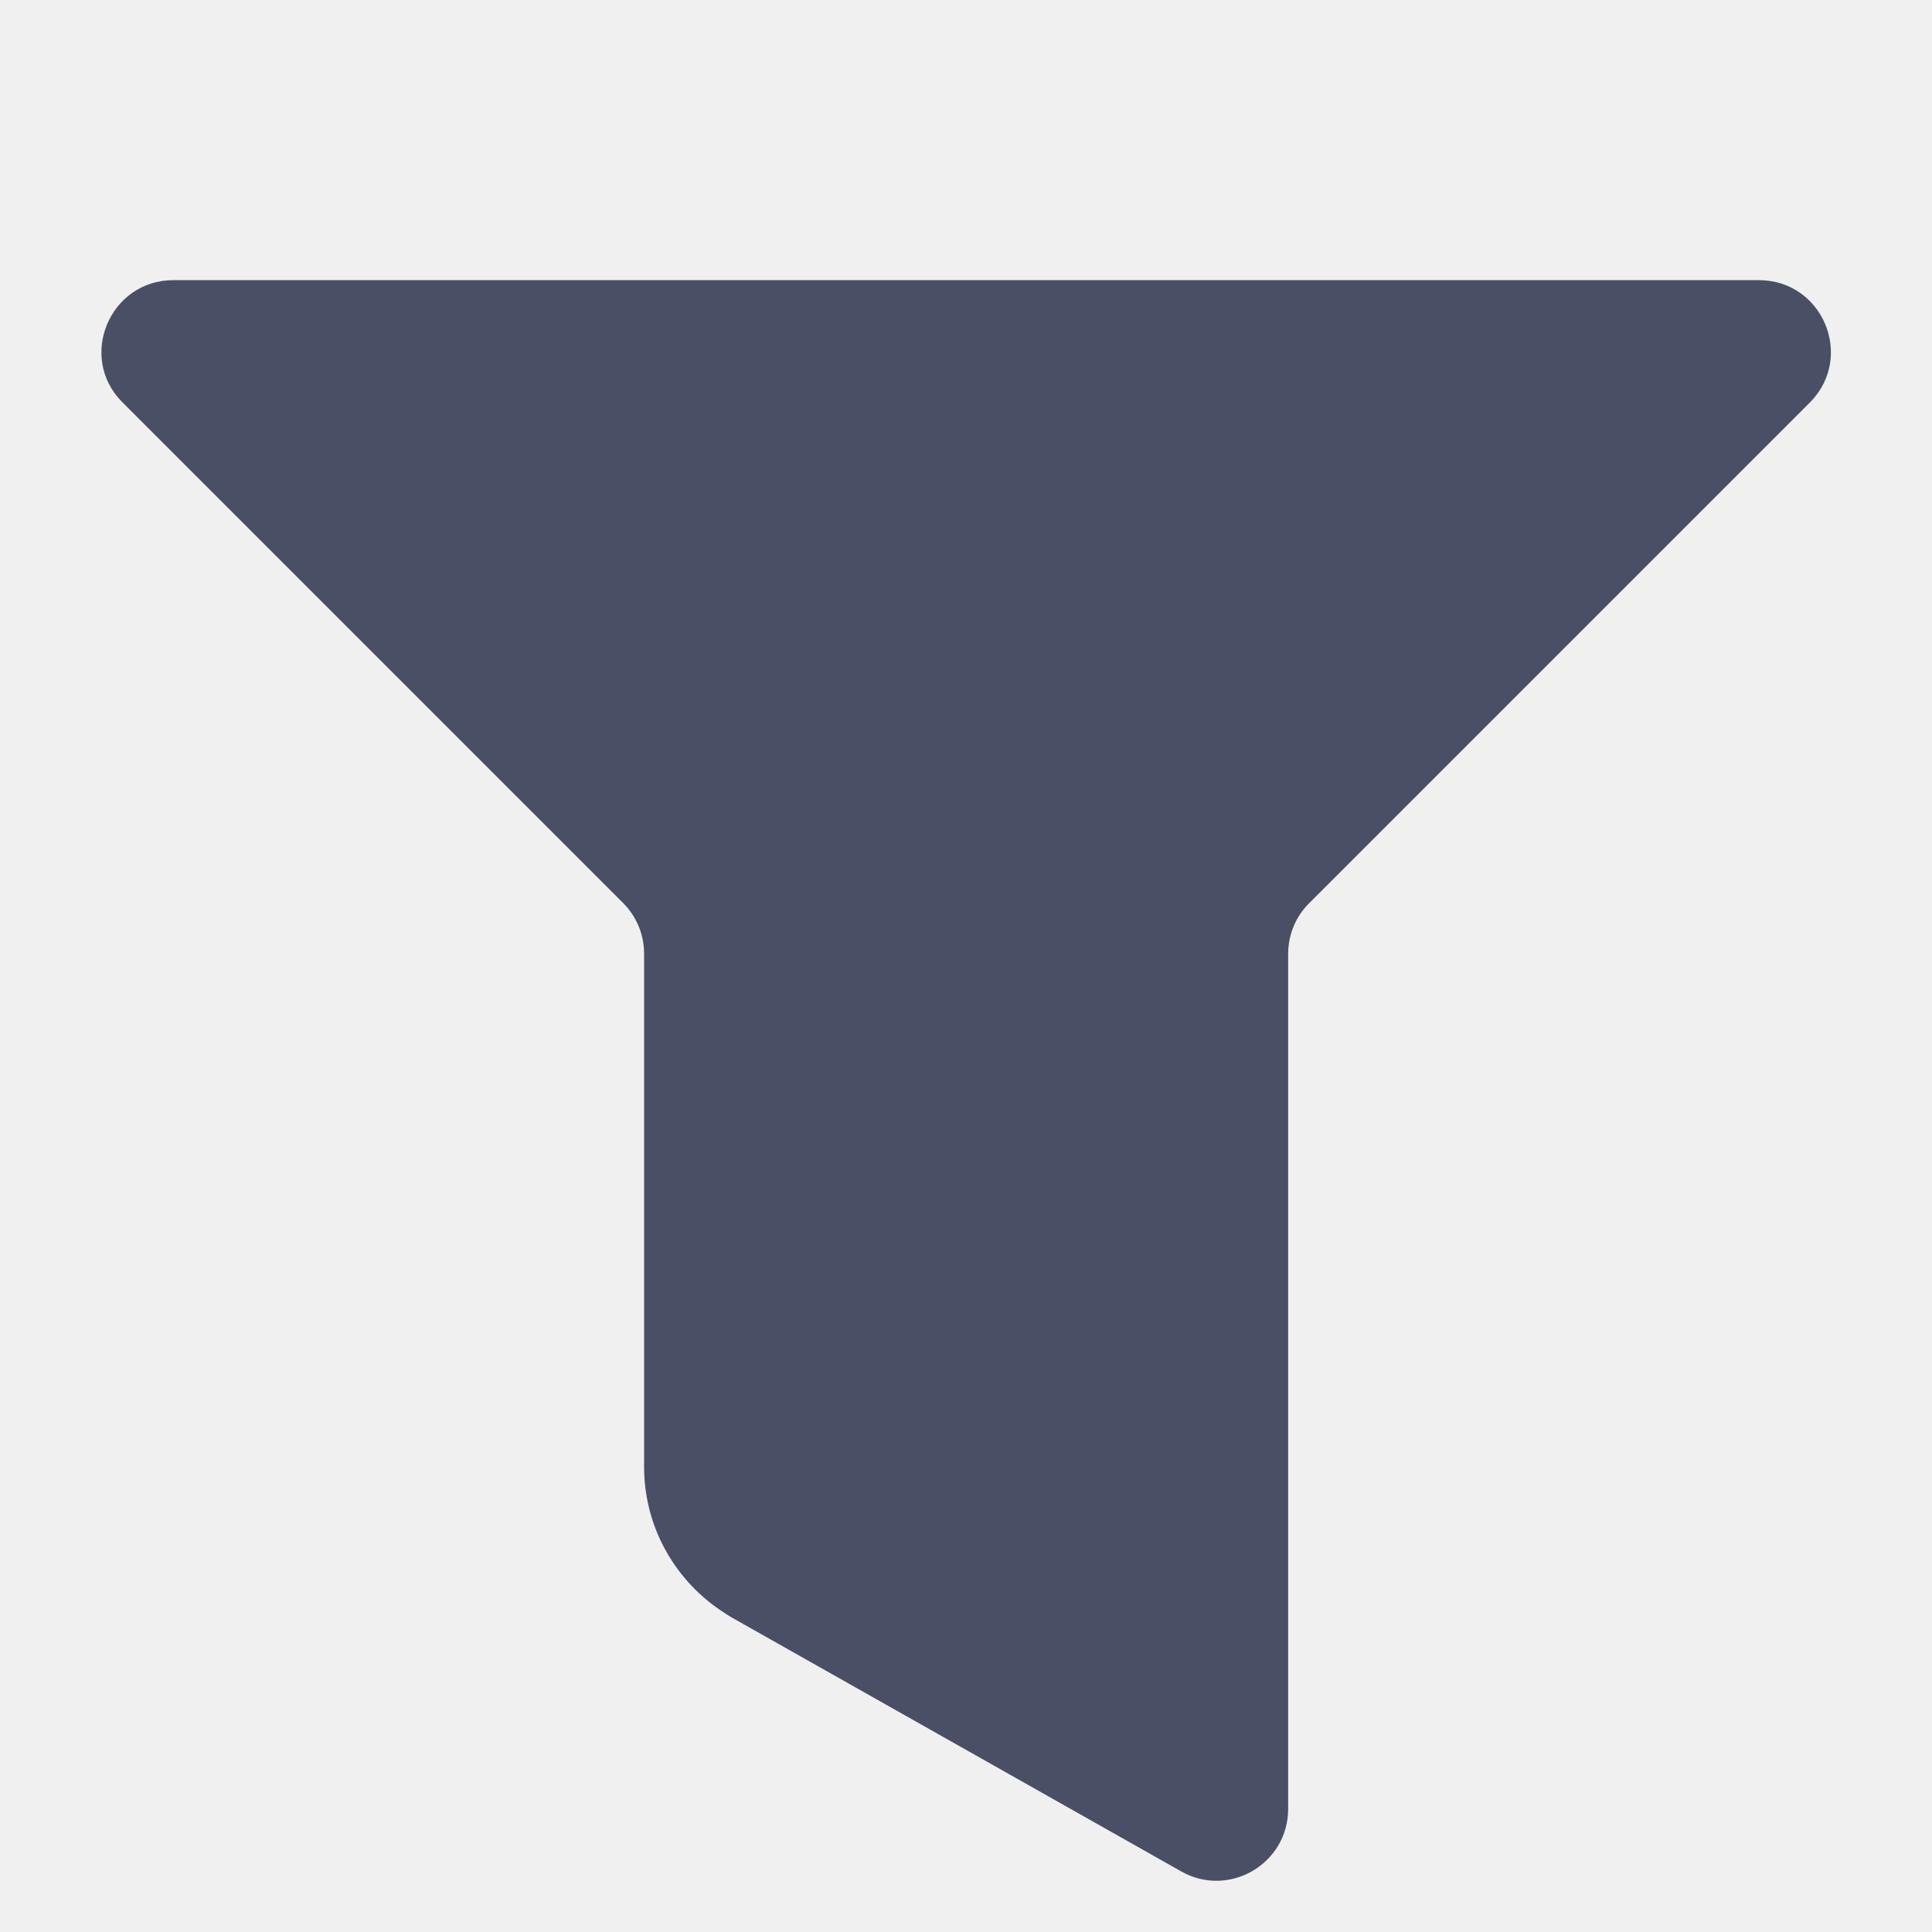
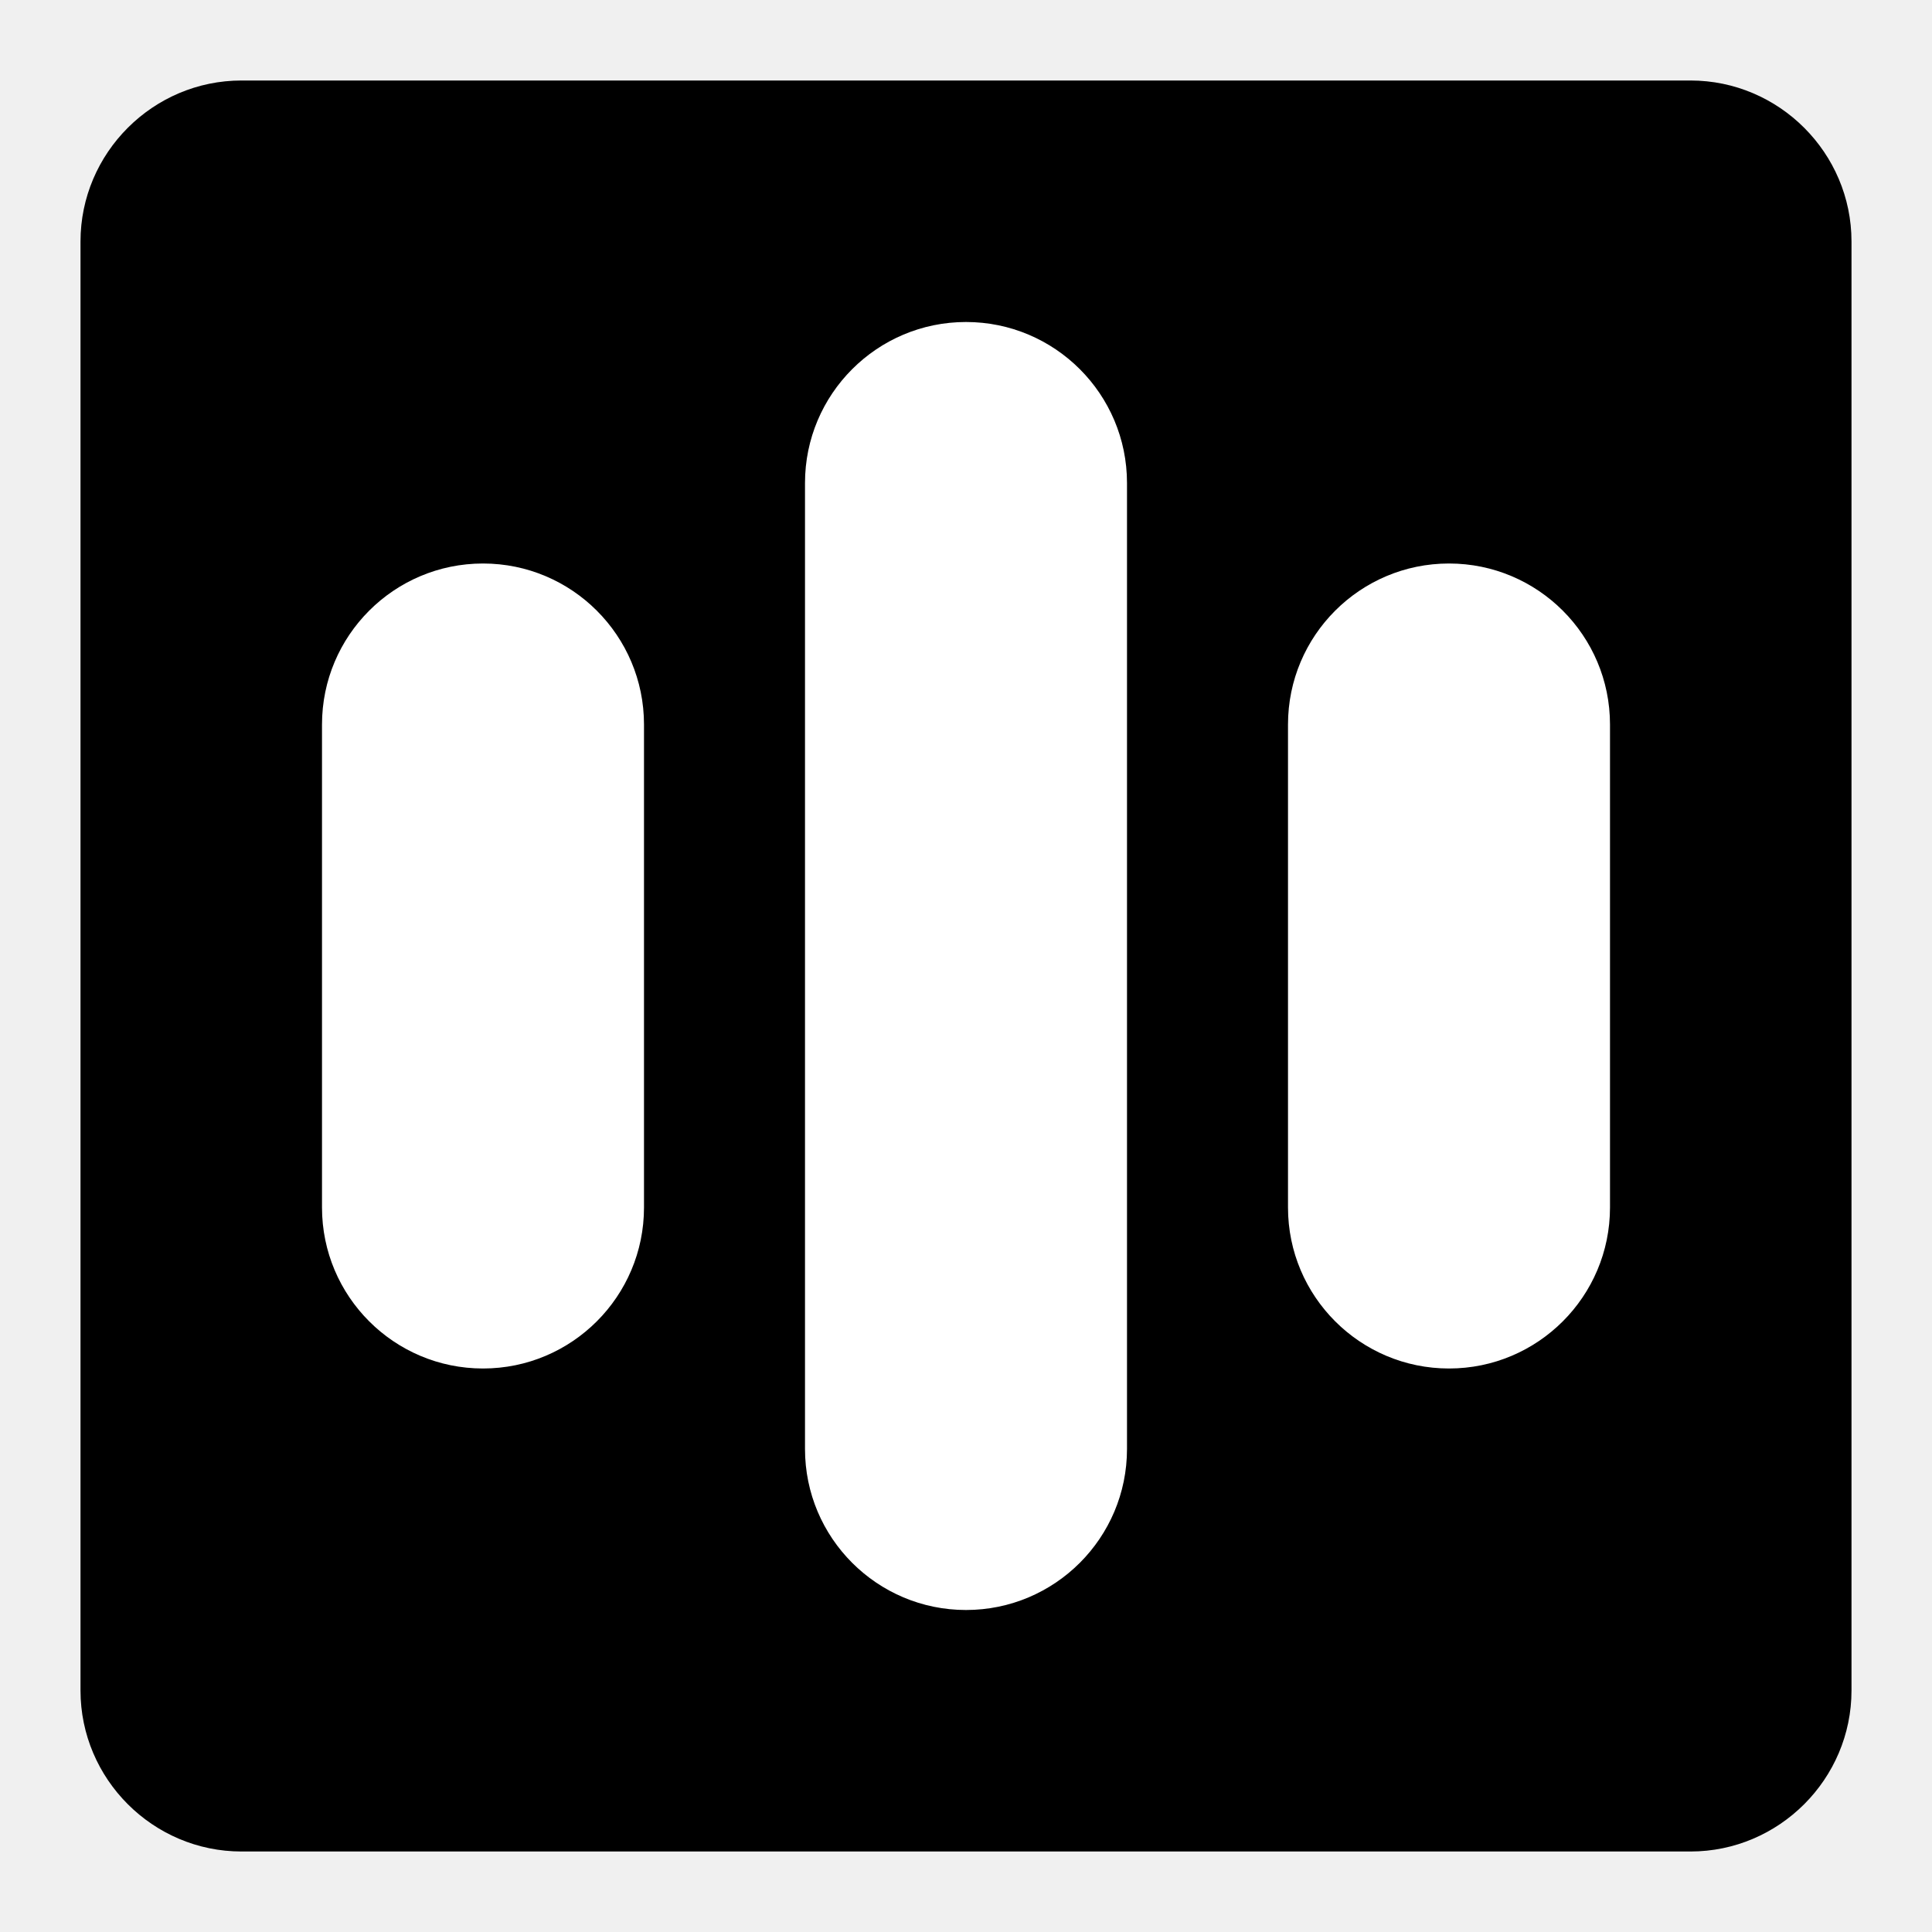
- <svg xmlns="http://www.w3.org/2000/svg" version="1.1" id="filter" x="0px" y="0px" viewBox="0 0 800 800" enable-background="new 0 0 800 800" xml:space="preserve">
-   <path id="filter_1_" fill="#4A4F65" d="M728.3,116H71.8c-26.3,0-39.7,31.7-21.3,50.4c0.1,0.1,0.3,0.3,0.4,0.4L258,373.9  c5.6,5.6,8.7,13.1,8.7,21v212.4c0,22.9,10.7,43.2,27.4,56.4c2.7,2.1,5.6,4.1,8.6,5.9l0,0l186.4,105.3c19.8,11.2,44.3-3.1,44.3-25.9  V395c0-7.9,3.1-15.5,8.7-21l207.1-207.1c0.1-0.1,0.4-0.4,0.5-0.5C768,147.5,754.6,116,728.3,116z" />
+ <svg xmlns="http://www.w3.org/2000/svg" version="1.1" x="0px" y="0px" viewBox="0 0 1200 1200" enable-background="new 0 0 1200 1200" xml:space="preserve">
+   <g id="grid" display="none">
+     <g id="tilt_x5F_down" display="inline">
+ 	</g>
+     <g id="tilt_x5F_up" display="inline">
+ 	</g>
+     <g id="vertical" display="inline">
+ 	</g>
+     <g id="horizontal" display="inline">
+ 	</g>
+   </g>
+   <g id="Ebene_6">
+     <path id="background" d="M1050,1150H150c-55,0-100-45-100-100V150C50,95,95,50,150,50h900c55,0,100,45,100,100v900   C1150,1105,1105,1150,1050,1150z" />
+     <path fill="#FFFFFF" d="M600,1000L600,1000c-55.2,0-100-44.8-100-100V300c0-55.2,44.8-100,100-100h0c55.2,0,100,44.8,100,100v600   C700,955.2,655.2,1000,600,1000z" />
+     <path fill="#FFFFFF" d="M300,350L300,350c-55.2,0-100,44.8-100,100v300c0,55.2,44.8,100,100,100h0c55.2,0,100-44.8,100-100V450   C400,394.8,355.2,350,300,350z" />
+     <path fill="#FFFFFF" d="M900,850L900,850c55.2,0,100-44.8,100-100V450c0-55.2-44.8-100-100-100h0c-55.2,0-100,44.8-100,100v300   C800,805.2,844.8,850,900,850z" />
+   </g>
+   <g id="stroke" display="none">
+     <rect x="592.2" y="159.1" transform="matrix(0.7071 0.7071 -0.7071 0.7071 618.75 -256.2946)" display="inline" width="53" height="919.2" />
+     <rect x="509.5" y="102.9" transform="matrix(0.7071 0.7071 -0.7071 0.7071 562.5 -232.9951)" display="inline" fill="#FFFFFF" width="106.1" height="919.2" />
+   </g>
</svg>
